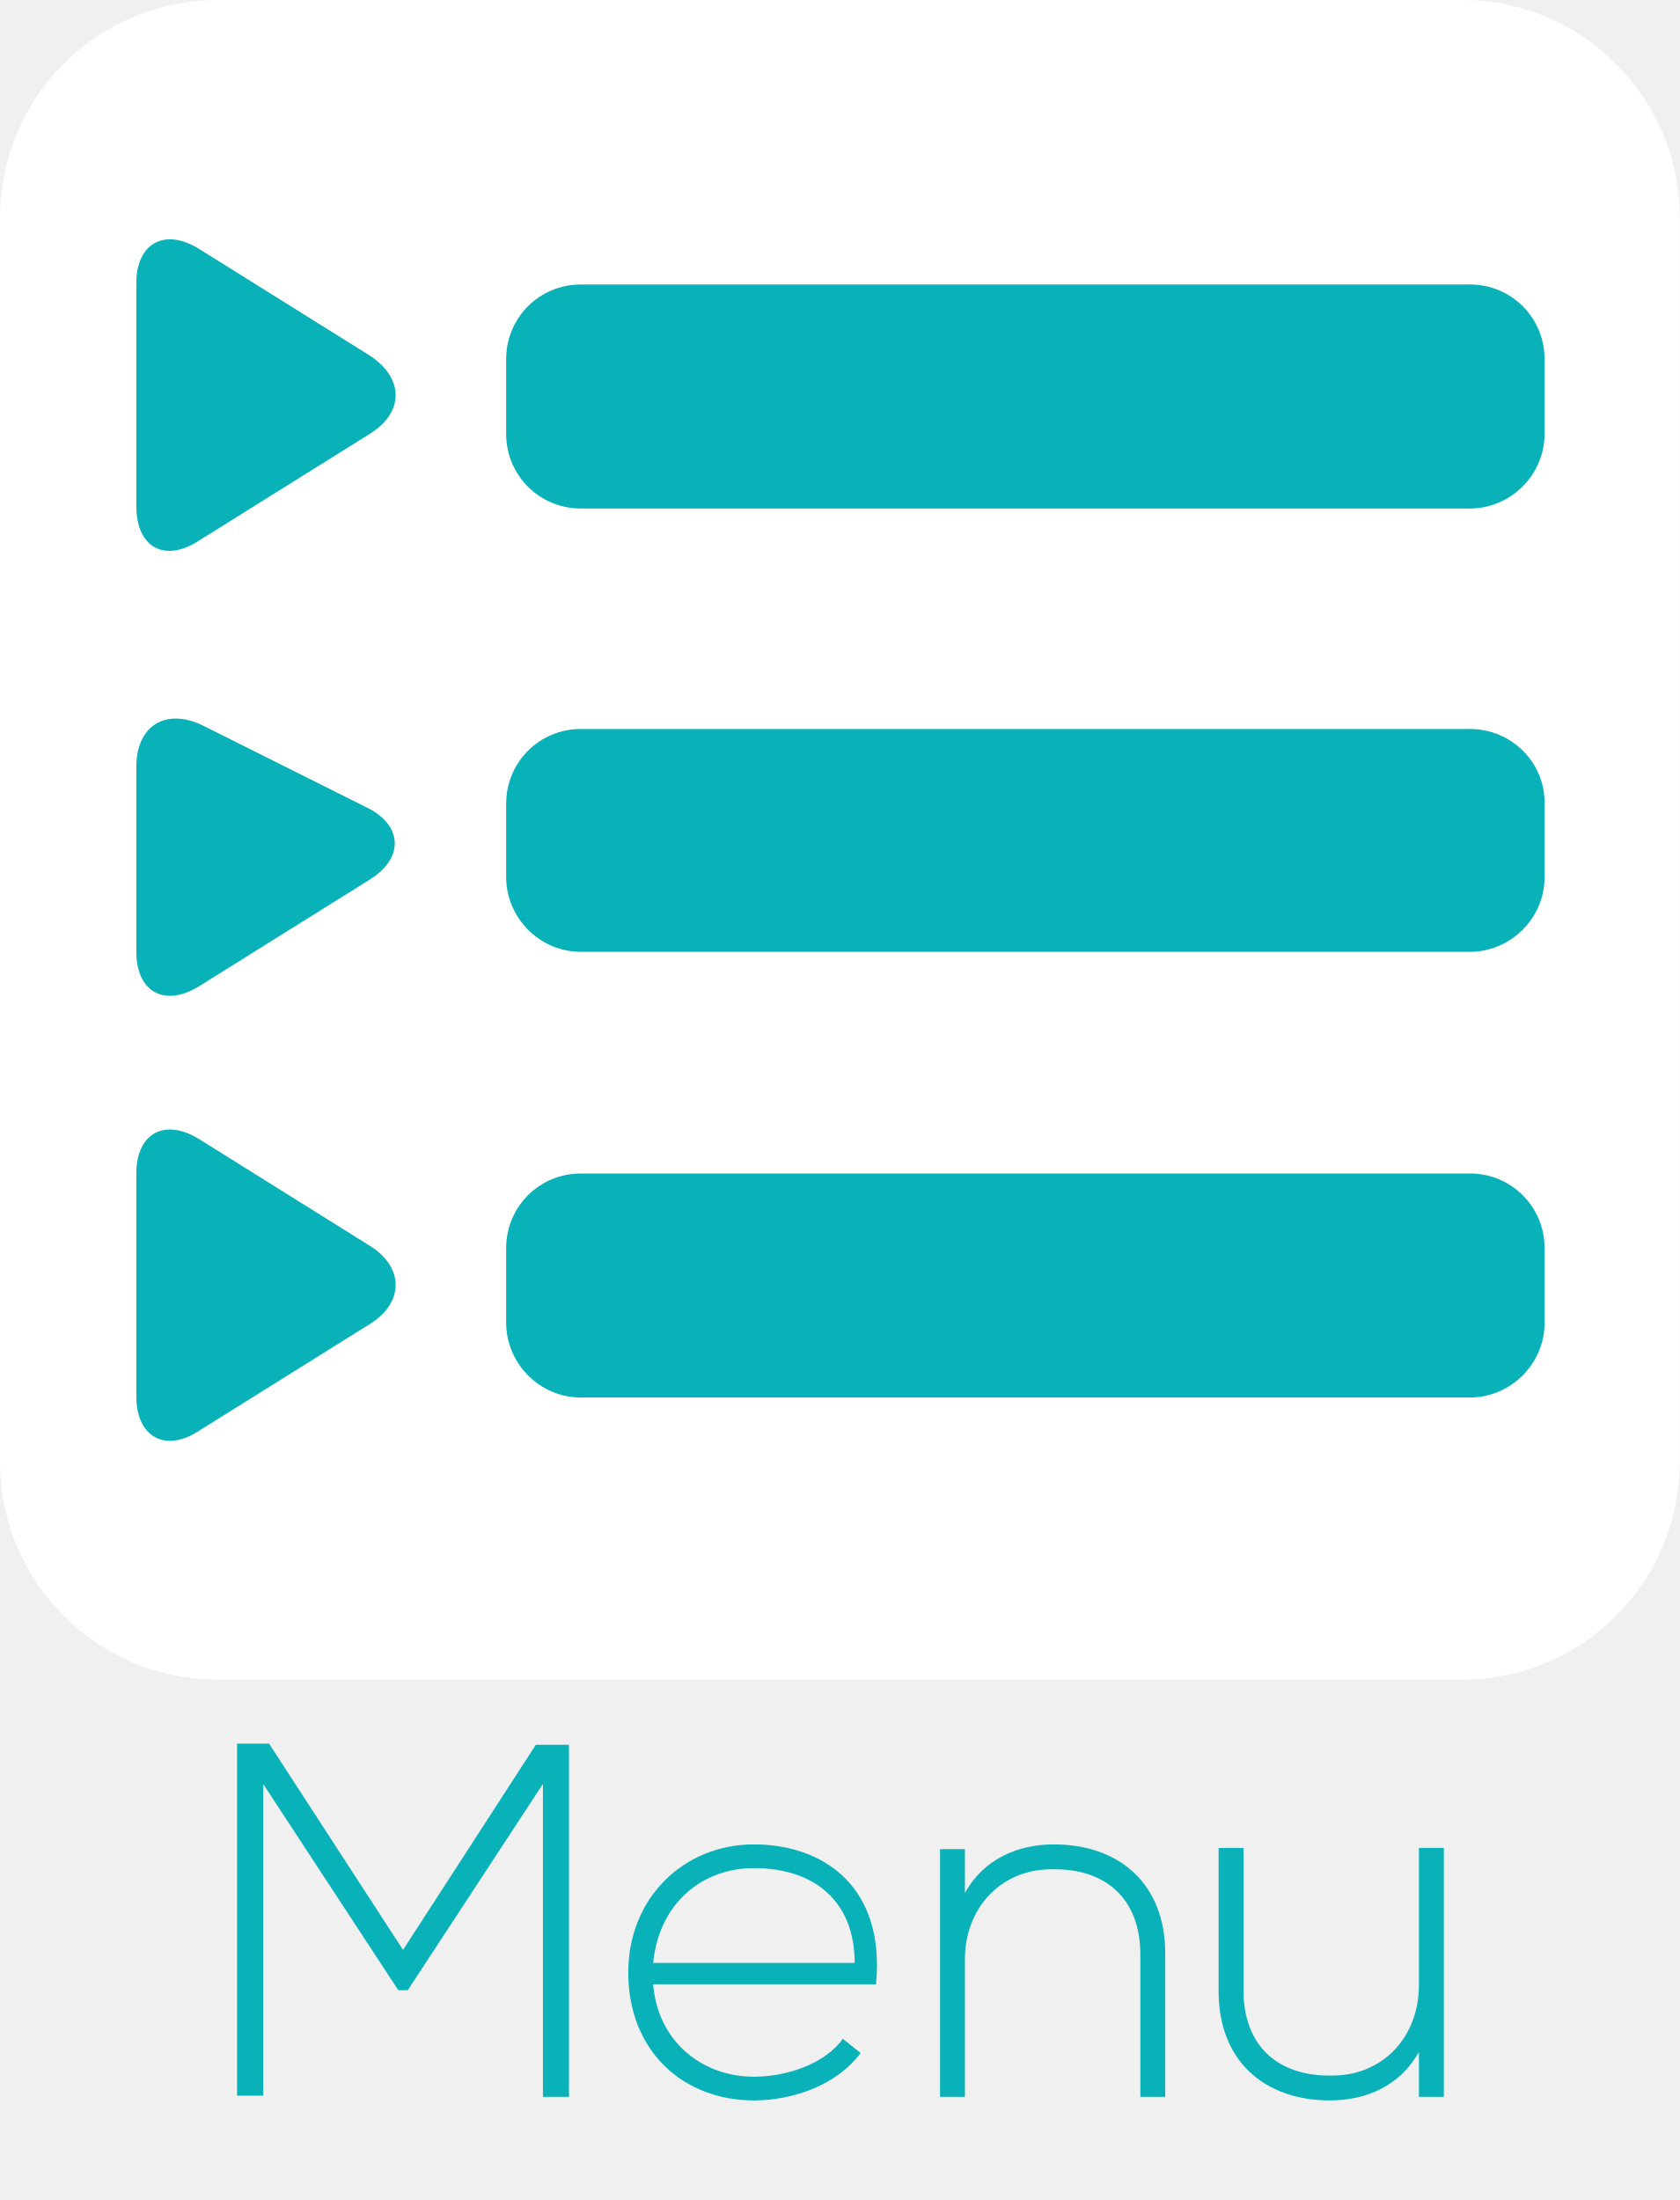
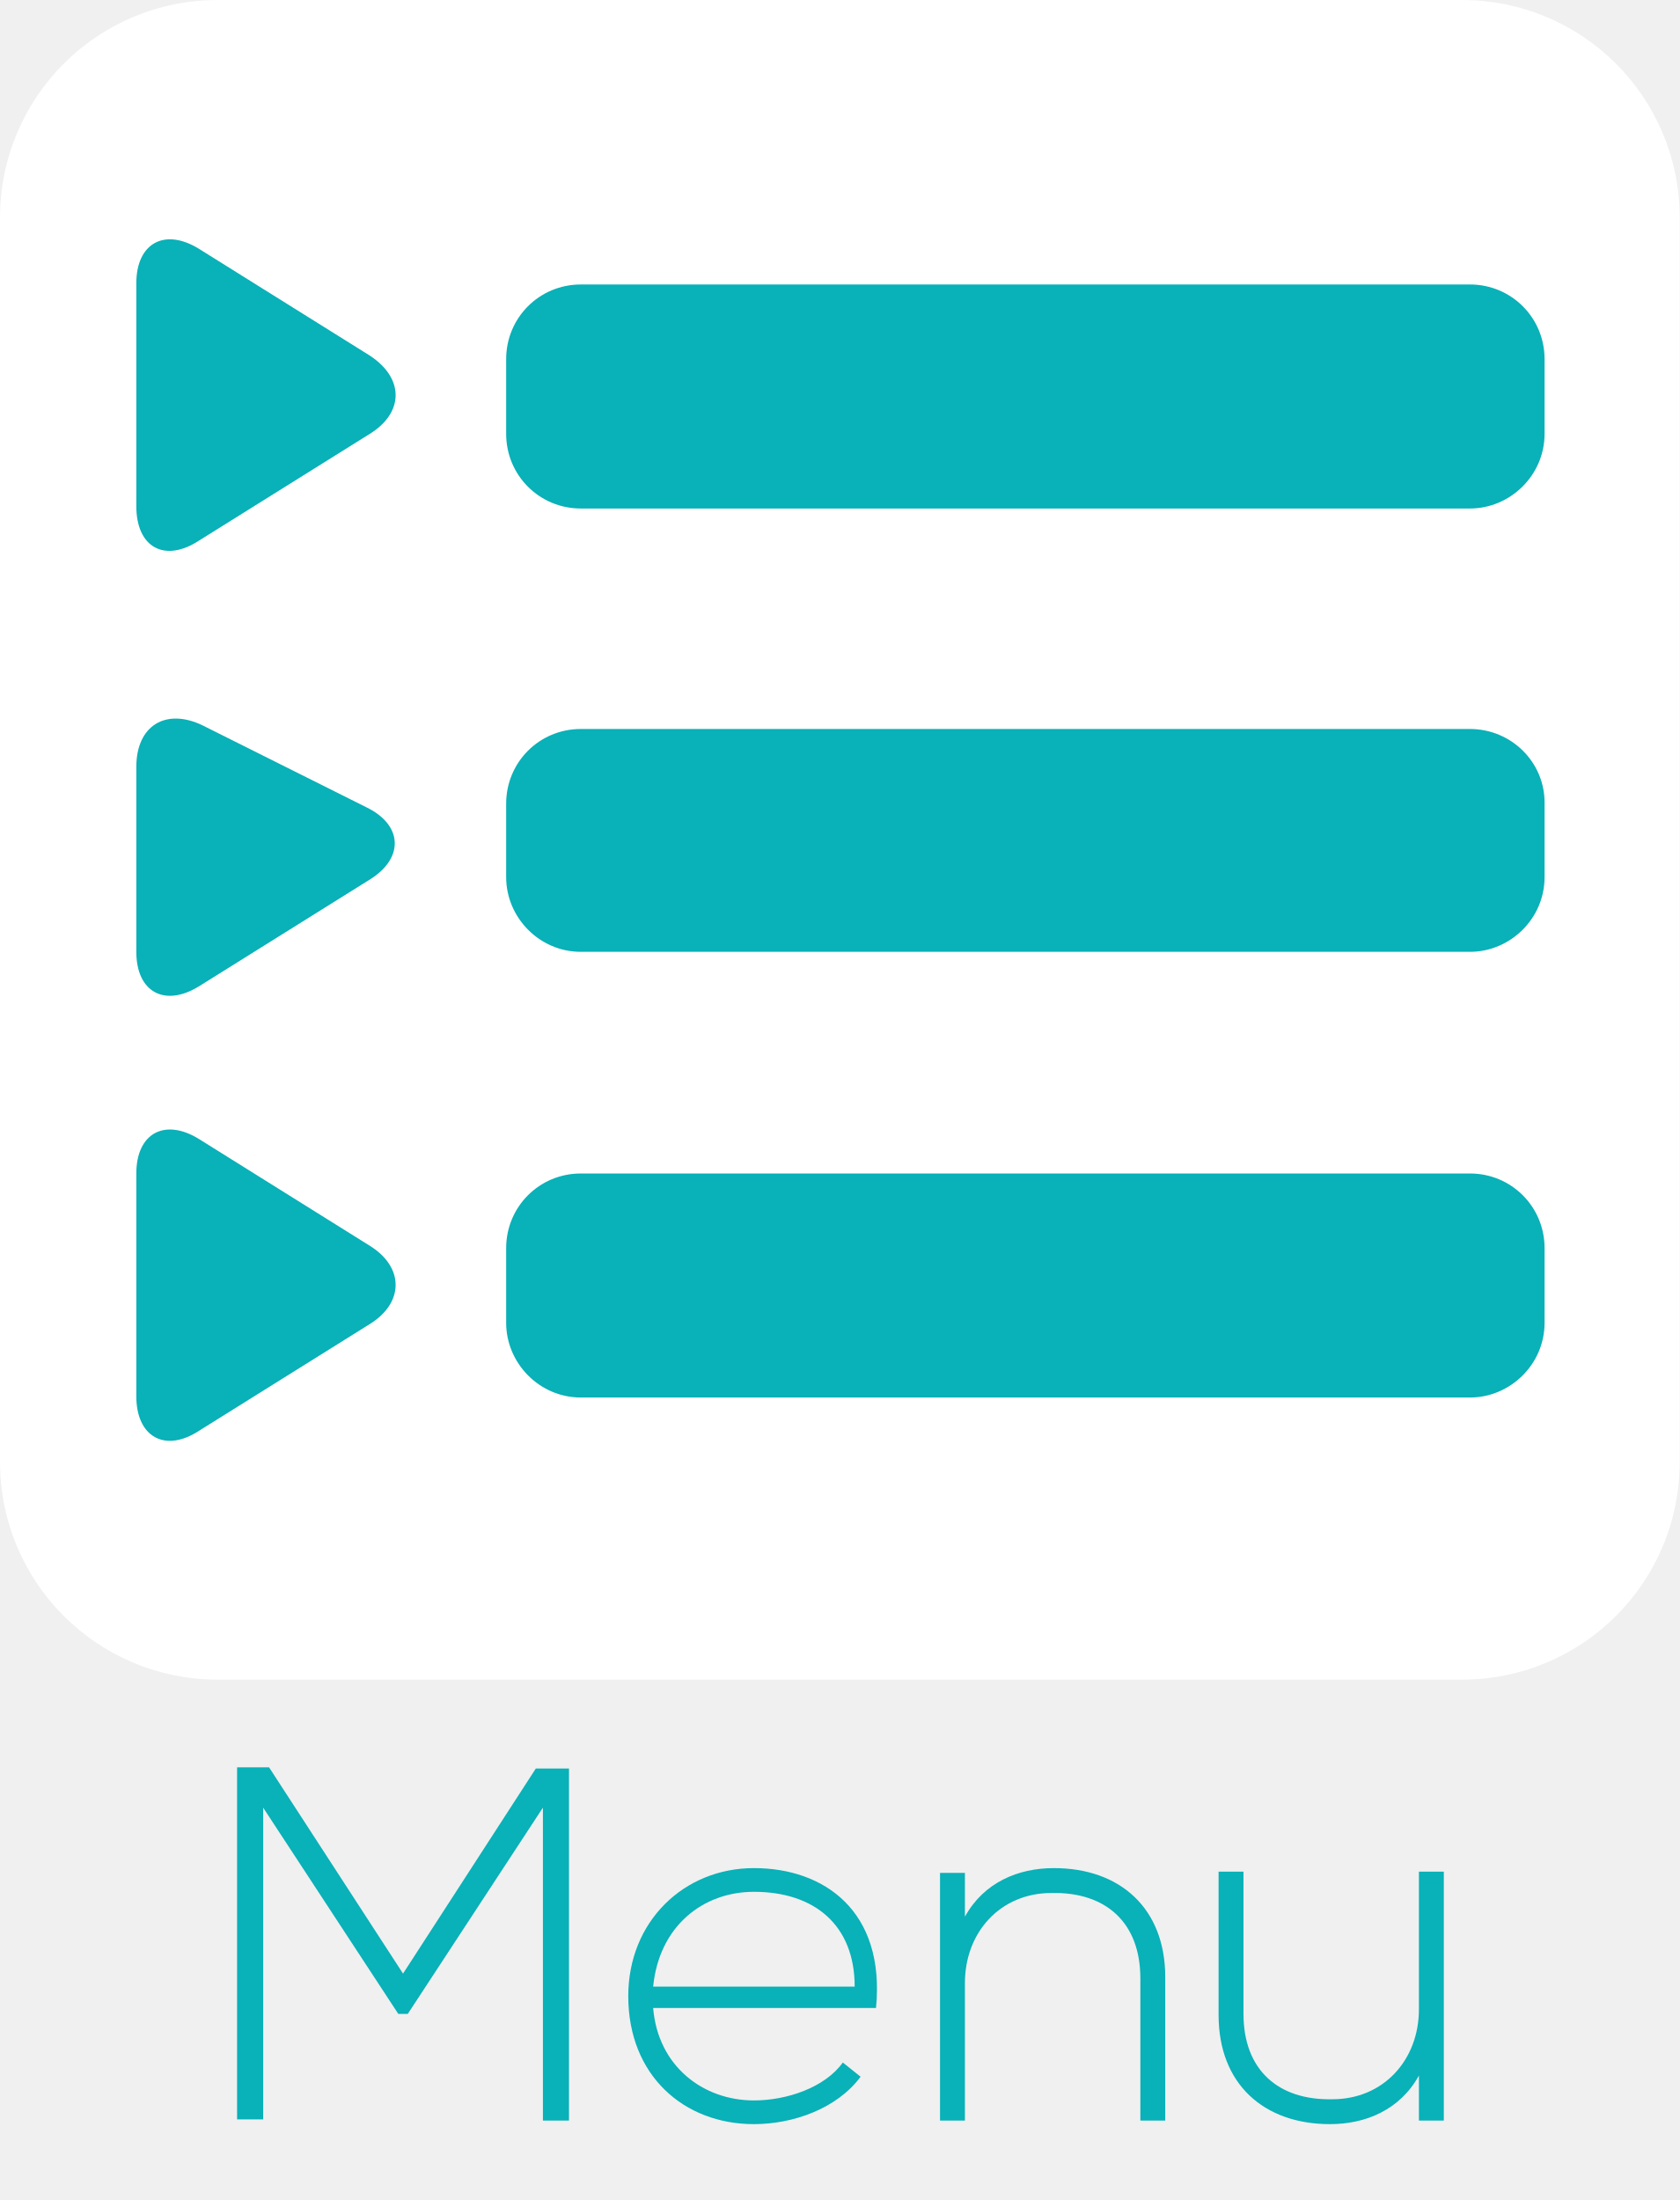
<svg xmlns="http://www.w3.org/2000/svg" version="1.1" id="Capa_1" x="0px" y="0px" viewBox="0 0 141.7 185.6" style="enable-background:new 0 0 141.7 185.6;" xml:space="preserve">
  <style type="text/css">
	.st0{fill:#FFFFFF;}
	.st1{fill:#09B1B8;}
	.st2{enable-background:new    ;}
</style>
  <path class="st0" d="M123.3,141.7H18.4C8.2,141.7,0,133.5,0,123.3V18.4C0,8.2,8.2,0,18.4,0h104.9c10.2,0,18.4,8.2,18.4,18.4v104.9  C141.7,133.5,133.5,141.7,123.3,141.7z" />
  <g id="_x33_43._Playlist">
    <g>
      <path class="st1" d="M31.2,30l-14.4-9c-2.9-1.8-5.3-0.5-5.3,2.9v18.8c0,3.5,2.4,4.8,5.3,2.9l14.4-9C34.1,34.8,34.1,31.9,31.2,30z     M124,24H49c-3.5,0-6.3,2.8-6.3,6.3v6.3c0,3.5,2.8,6.3,6.3,6.3h75c3.4,0,6.3-2.8,6.3-6.3v-6.3C130.3,26.8,127.5,24,124,24z     M16.8,83.2l14.4-9c2.9-1.8,2.8-4.6-0.3-6.1l-13.8-6.9c-3.1-1.5-5.6,0-5.6,3.5v15.6C11.5,83.7,13.9,85,16.8,83.2z M124,61.5H49    c-3.5,0-6.3,2.8-6.3,6.3V74c0,3.4,2.8,6.3,6.3,6.3h75c3.4,0,6.3-2.8,6.3-6.3v-6.3C130.3,64.3,127.5,61.5,124,61.5z M31.2,105.1    l-14.4-9c-2.9-1.8-5.3-0.5-5.3,2.9v18.8c0,3.4,2.4,4.8,5.3,2.9l14.4-9C34.1,109.9,34.1,106.9,31.2,105.1z M124,99H49    c-3.5,0-6.3,2.8-6.3,6.3v6.3c0,3.4,2.8,6.3,6.3,6.3h75c3.4,0,6.3-2.8,6.3-6.3v-6.3C130.3,101.8,127.5,99,124,99z" />
    </g>
  </g>
  <g class="st2">
-     <path class="st1" d="M45.8,150.5l-11.4,17.4h-0.8l-11.4-17.4v26.3H20v-29.7c1.1,0,1.6,0,2.7,0L34,164.5l11.2-17.3H48v29.7h-2.2   V150.5z" />
-     <path class="st1" d="M53,166.4c0-6.3,4.7-10.8,10.6-10.8s11.1,3.6,10.3,11.8H55.1c0.4,4.9,4.2,7.8,8.5,7.8c2.8,0,6-1.1,7.5-3.2   l1.5,1.2c-2,2.7-5.7,4-9,4C57.7,177.2,53,173.1,53,166.4z M72.1,165.6c0-5.2-3.4-8-8.5-8c-4.3,0-8,2.9-8.5,8H72.1z" />
-     <path class="st1" d="M81.4,156v3.7c1.6-2.9,4.5-4.1,7.5-4.1c5.6,0,9.4,3.4,9.4,9.2v12.1h-2.1v-12c0-4.7-2.9-7.3-7.5-7.2   c-4.3,0-7.3,3.3-7.3,7.6v11.6h-2.1V156H81.4z" />
-     <path class="st1" d="M119.7,176.9v-3.8c-1.6,2.9-4.5,4.1-7.5,4.1c-5.6,0-9.4-3.4-9.4-9.2v-12.1h2.1v12c0,4.7,2.9,7.3,7.5,7.2   c4.3,0,7.3-3.3,7.3-7.6v-11.6h2.1v21L119.7,176.9L119.7,176.9z" />
+     <path class="st1" d="M45.8,152.5l-11.4,17.4h-0.8l-11.4-17.4v26.3H20v-29.7c1.1,0,1.6,0,2.7,0L34,166.5l11.2-17.3H48v29.7h-2.2   V152.5z" />
+     <path class="st1" d="M53,168.4c0-6.3,4.7-10.8,10.6-10.8s11.1,3.6,10.3,11.8H55.1c0.4,4.9,4.2,7.8,8.5,7.8c2.8,0,6-1.1,7.5-3.2   l1.5,1.2c-2,2.7-5.7,4-9,4C57.7,179.2,53,175.1,53,168.4z M72.1,167.6c0-5.2-3.4-8-8.5-8c-4.3,0-8,2.9-8.5,8H72.1z" />
+     <path class="st1" d="M81.4,158v3.7c1.6-2.9,4.5-4.1,7.5-4.1c5.6,0,9.4,3.4,9.4,9.2v12.1h-2.1v-12c0-4.7-2.9-7.3-7.5-7.2   c-4.3,0-7.3,3.3-7.3,7.6v11.6h-2.1V158H81.4z" />
+     <path class="st1" d="M119.7,178.9v-3.8c-1.6,2.9-4.5,4.1-7.5,4.1c-5.6,0-9.4-3.4-9.4-9.2v-12.1h2.1v12c0,4.7,2.9,7.3,7.5,7.2   c4.3,0,7.3-3.3,7.3-7.6v-11.6h2.1v21L119.7,178.9L119.7,178.9z" />
  </g>
</svg>
